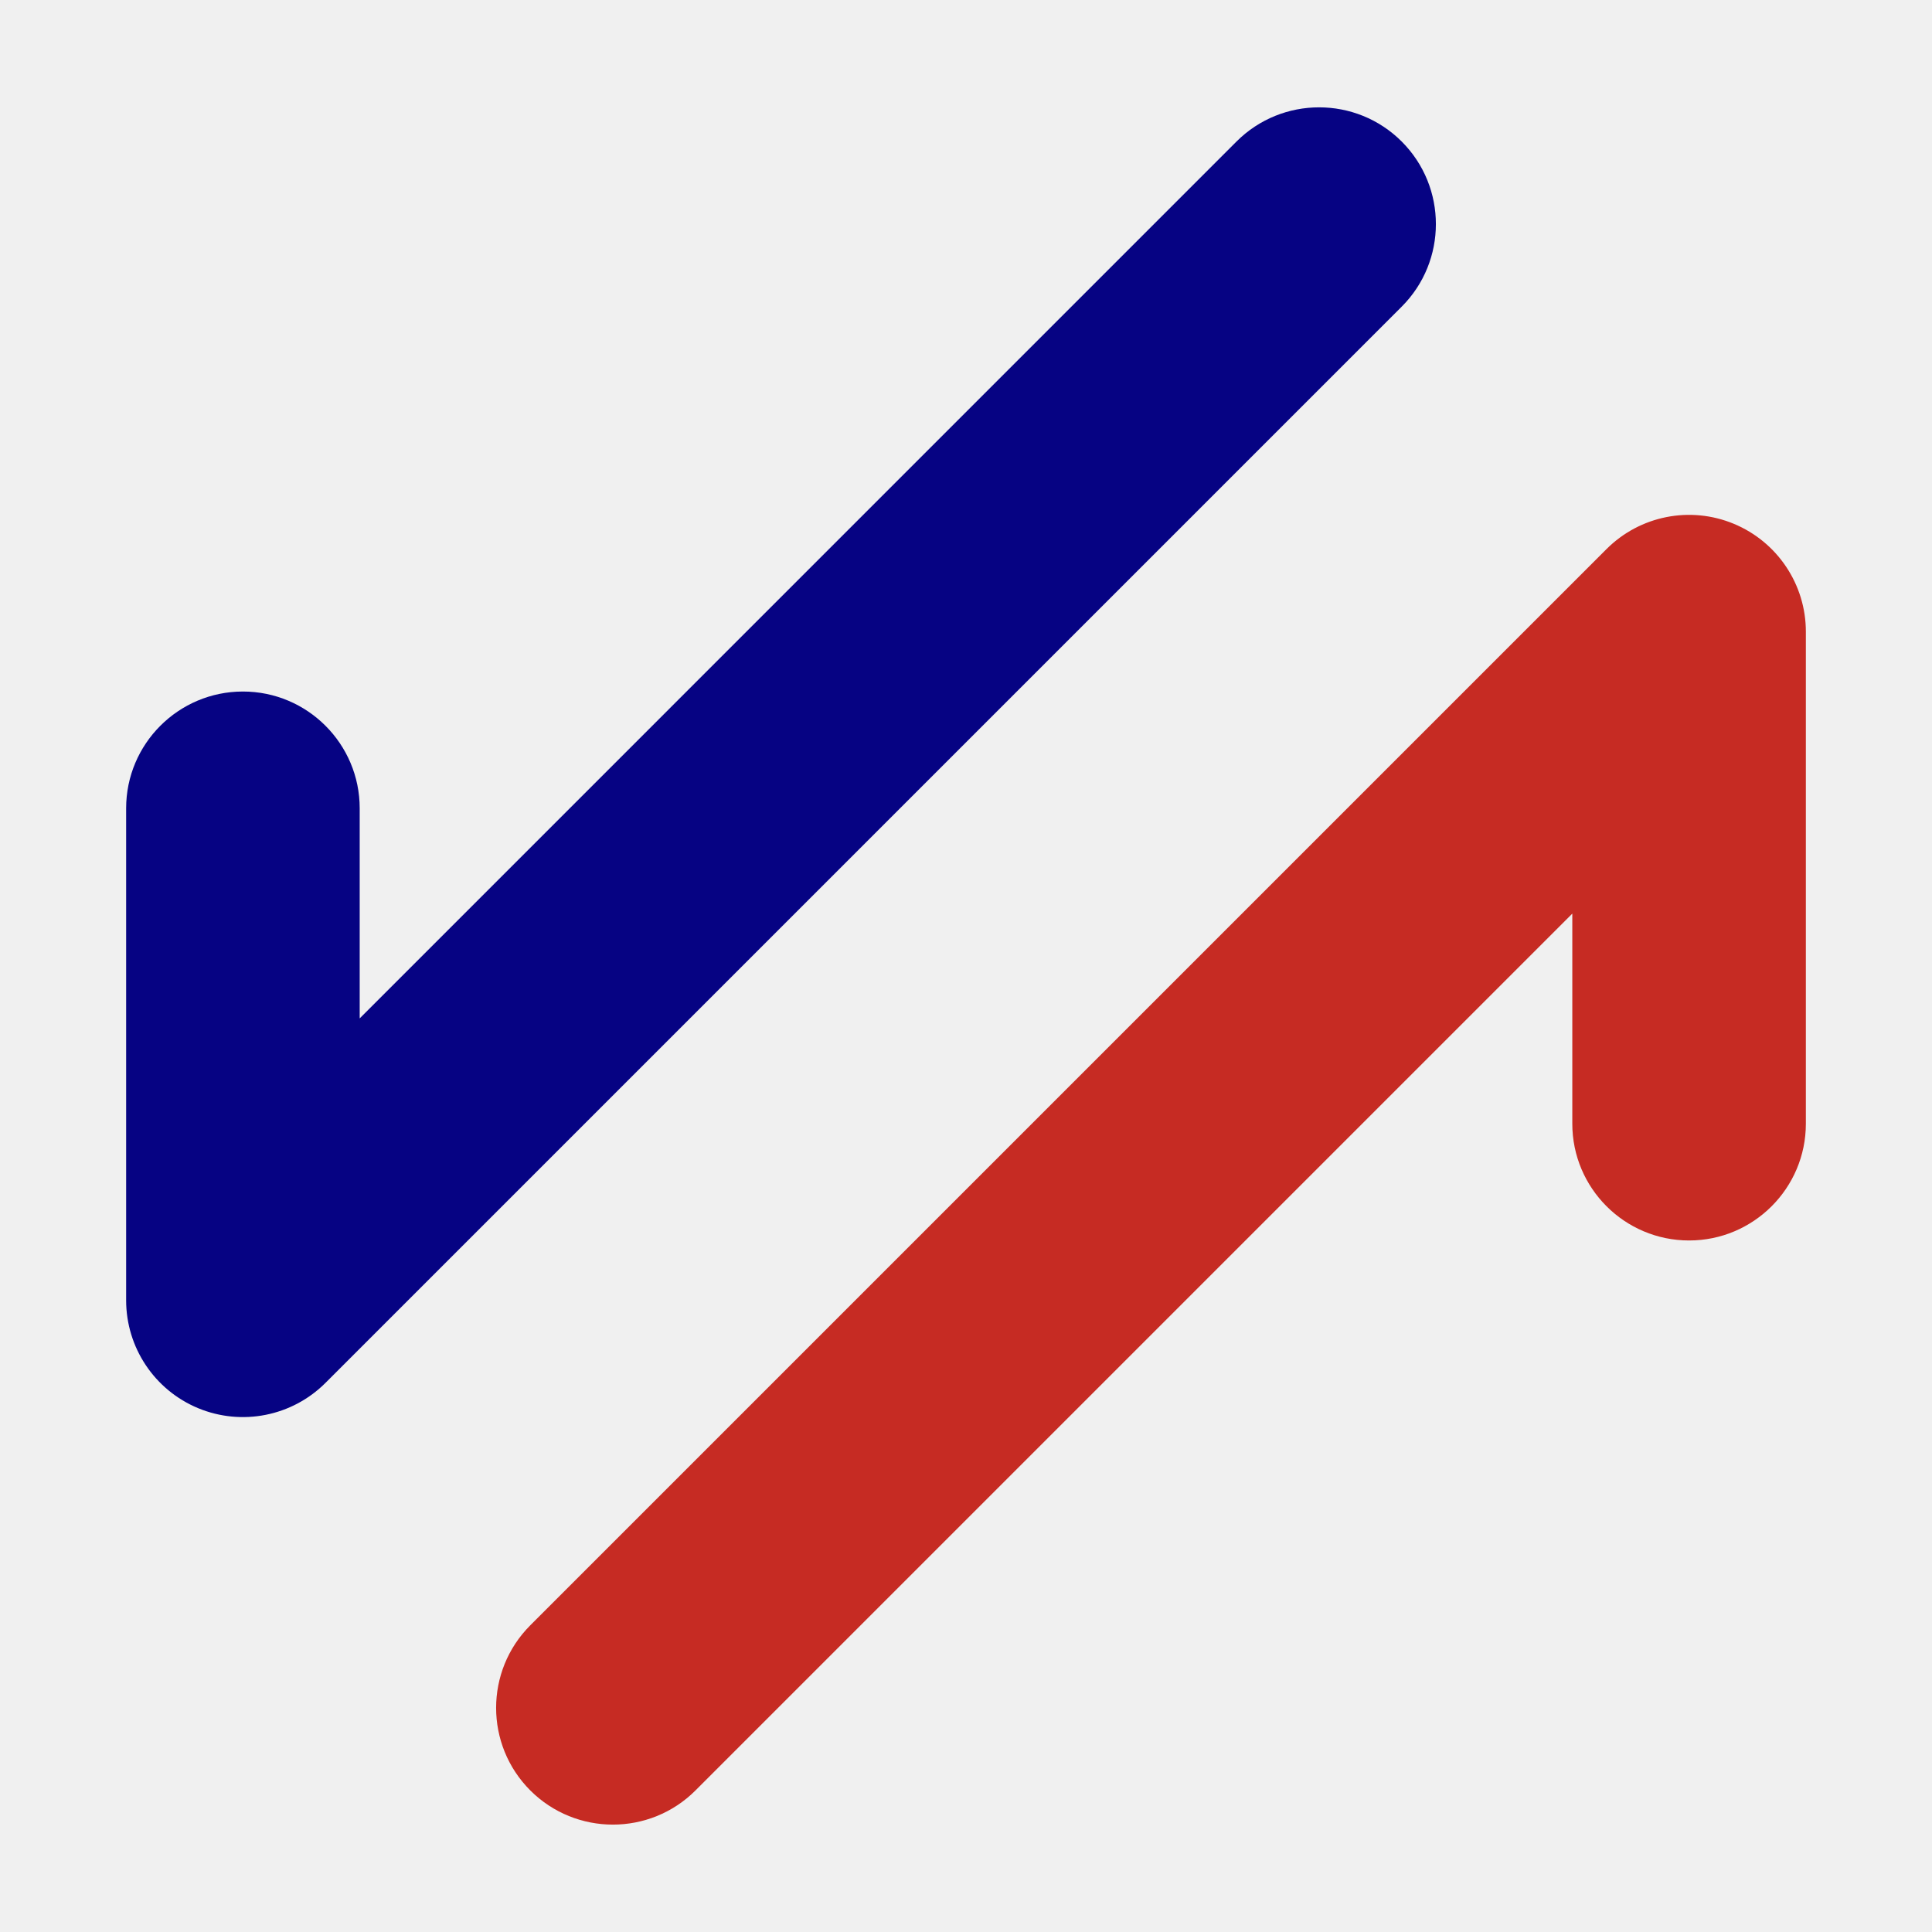
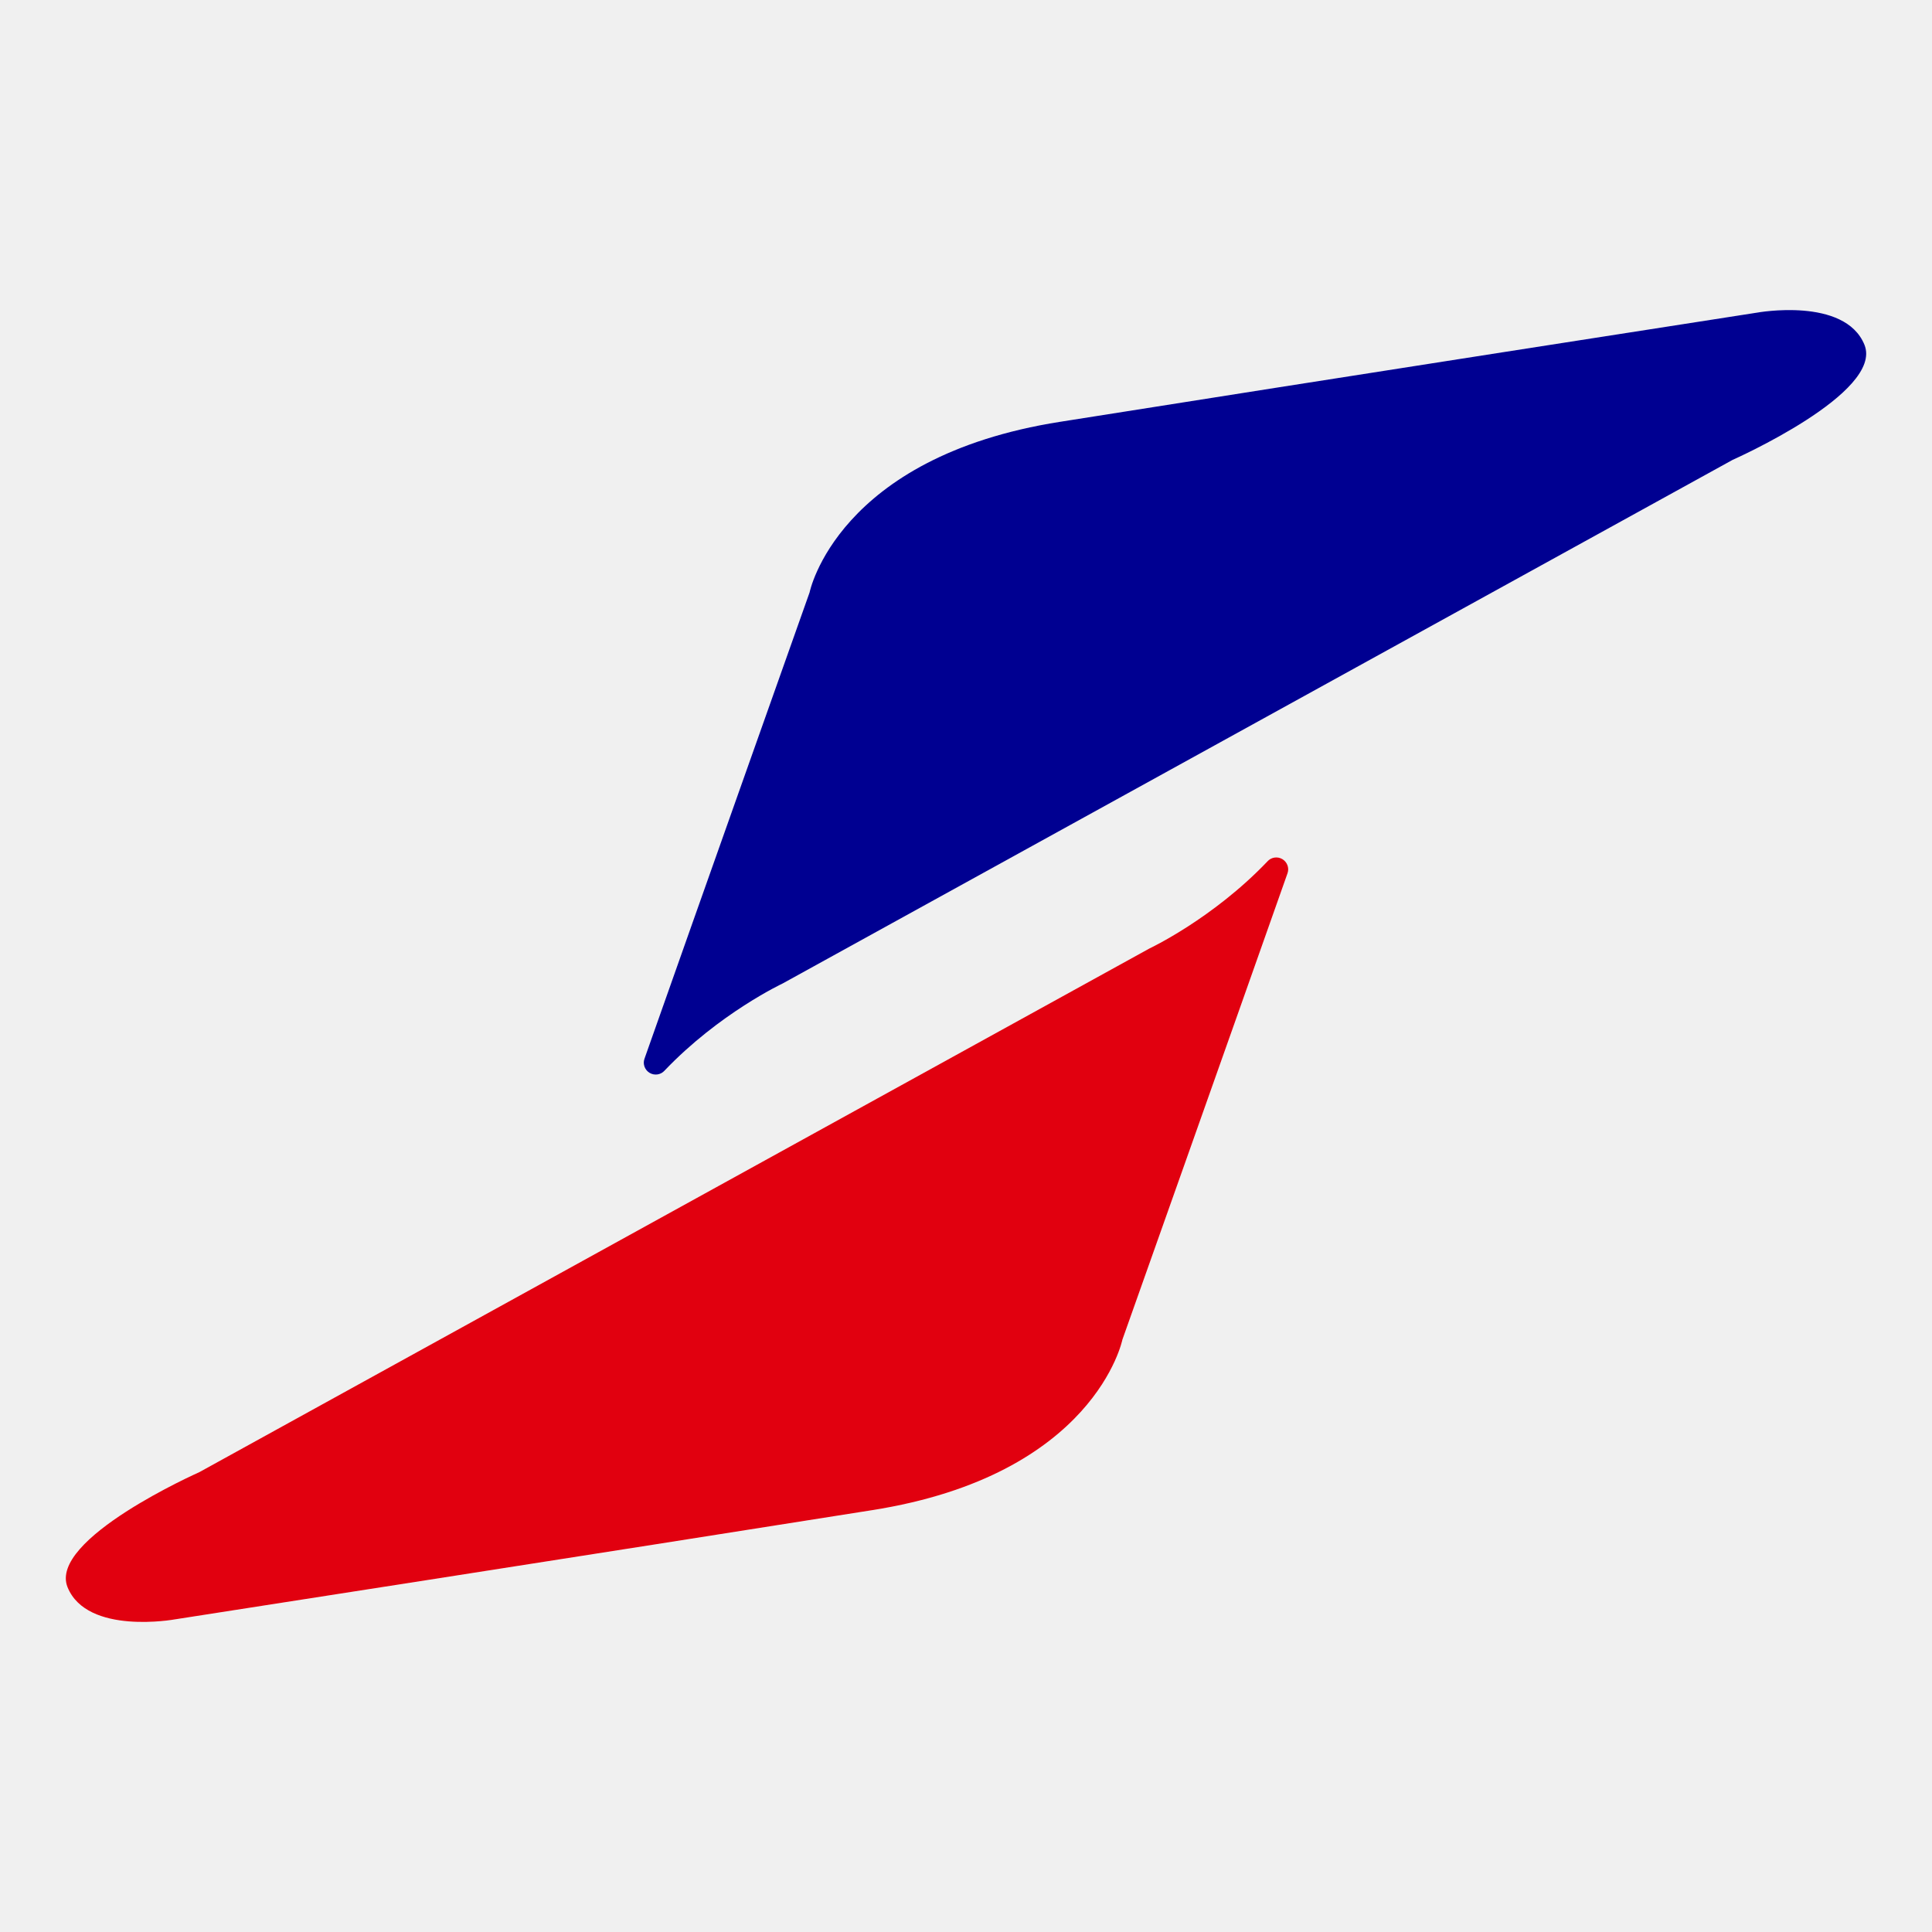
- <svg xmlns="http://www.w3.org/2000/svg" width="48" height="48" viewBox="0 0 45 45" fill="none" version="1.1" id="svg1">
-   <path fill-rule="evenodd" clip-rule="evenodd" d="M2.938 18.827c0-1.501 1.219-2.72 2.72-2.72 1.501 0 2.72 1.219 2.72 2.72v4.893L28.801 3.296c1.062-1.061 2.785-1.061 3.847 0 1.062 1.062 1.062 2.785 0 3.847L7.581 32.21c-.778.778-1.948 1.01-2.964.59-1.017-.421-1.679-1.413-1.679-2.513z" fill="#060383" id="path1" />
-   <path fill-rule="evenodd" clip-rule="evenodd" d="M42.062 26.173c0 1.501-1.219 2.72-2.72 2.72-1.501 0-2.72-1.219-2.72-2.72v-4.893l-20.423 20.423c-1.062 1.061-2.785 1.061-3.847 0-1.062-1.062-1.062-2.785 0-3.847l25.067-25.067c.778-.778 1.948-1.011 2.964-.589 1.016.421 1.679 1.413 1.679 2.513z" fill="#c62b23" id="path2" />
+ <svg xmlns="http://www.w3.org/2000/svg" width="48" height="48" viewBox="0 0 330 330" fill="none" version="1.1">
+   <path fill-rule="evenodd" clip-rule="evenodd" d="M113.508 182.873c-.64.719-1.712.881-2.548.382-.83-.498-1.201-1.509-.882-2.409 8.937-25.344 28.205-79.66 28.205-79.66s4.658-23.147 42.807-29.142c43.285-6.875 119.046-18.648 119.046-18.648s14.969-2.73 18.324 5.488c3.35 8.215-22.493 19.655-22.493 19.655L133.664 167.997s-10.822 5.079-20.156 14.876zm49.829-64.691 34.832-19.198c-4.376.678-8.574 1.351-12.502 1.984-11.768 1.839-19.122 8.418-19.424 8.717l-.351 1.295s-.98 2.761-2.555 7.202z" fill="#fff" id="path1" />
+   <path fill-rule="evenodd" clip-rule="evenodd" d="M113.508 182.873c-.64.719-1.712.881-2.548.382-.83-.498-1.201-1.509-.882-2.409 8.937-25.344 28.205-79.66 28.205-79.66s4.658-23.147 42.807-29.142c43.285-6.875 119.046-18.648 119.046-18.648s14.969-2.73 18.324 5.488c3.35 8.215-22.493 19.655-22.493 19.655L133.664 167.997s-10.822 5.079-20.156 14.876z" fill="#000091" id="path2" />
+   <path fill-rule="evenodd" clip-rule="evenodd" d="M216.492 147.127c.64-.719 1.712-.881 2.548-.382.83.498 1.201 1.509.882 2.409-8.937 25.344-28.205 79.66-28.205 79.66s-4.658 23.147-42.806 29.142c-43.286 6.875-119.047 18.648-119.047 18.648s-14.969 2.73-18.324-5.488c-3.349-8.215 22.494-19.655 22.494-19.655l162.302-89.458s10.822-5.079 20.156-14.876zm-84.661 83.889c4.376-.678 8.574-1.351 12.502-1.984 11.768-1.839 19.122-8.418 19.424-8.717l.351-1.295s.98-2.761 2.555-7.202z" fill="#fff" id="path3" />
+   <path fill-rule="evenodd" clip-rule="evenodd" d="M216.492 147.127c.64-.719 1.712-.881 2.548-.382.83.498 1.201 1.509.882 2.409-8.937 25.344-28.205 79.66-28.205 79.66s-4.658 23.147-42.806 29.142c-43.286 6.875-119.047 18.648-119.047 18.648s-14.969 2.73-18.324-5.488c-3.349-8.215 22.494-19.655 22.494-19.655l162.302-89.458s10.822-5.079 20.156-14.876z" fill="#e1000f" id="path4" />
</svg>
